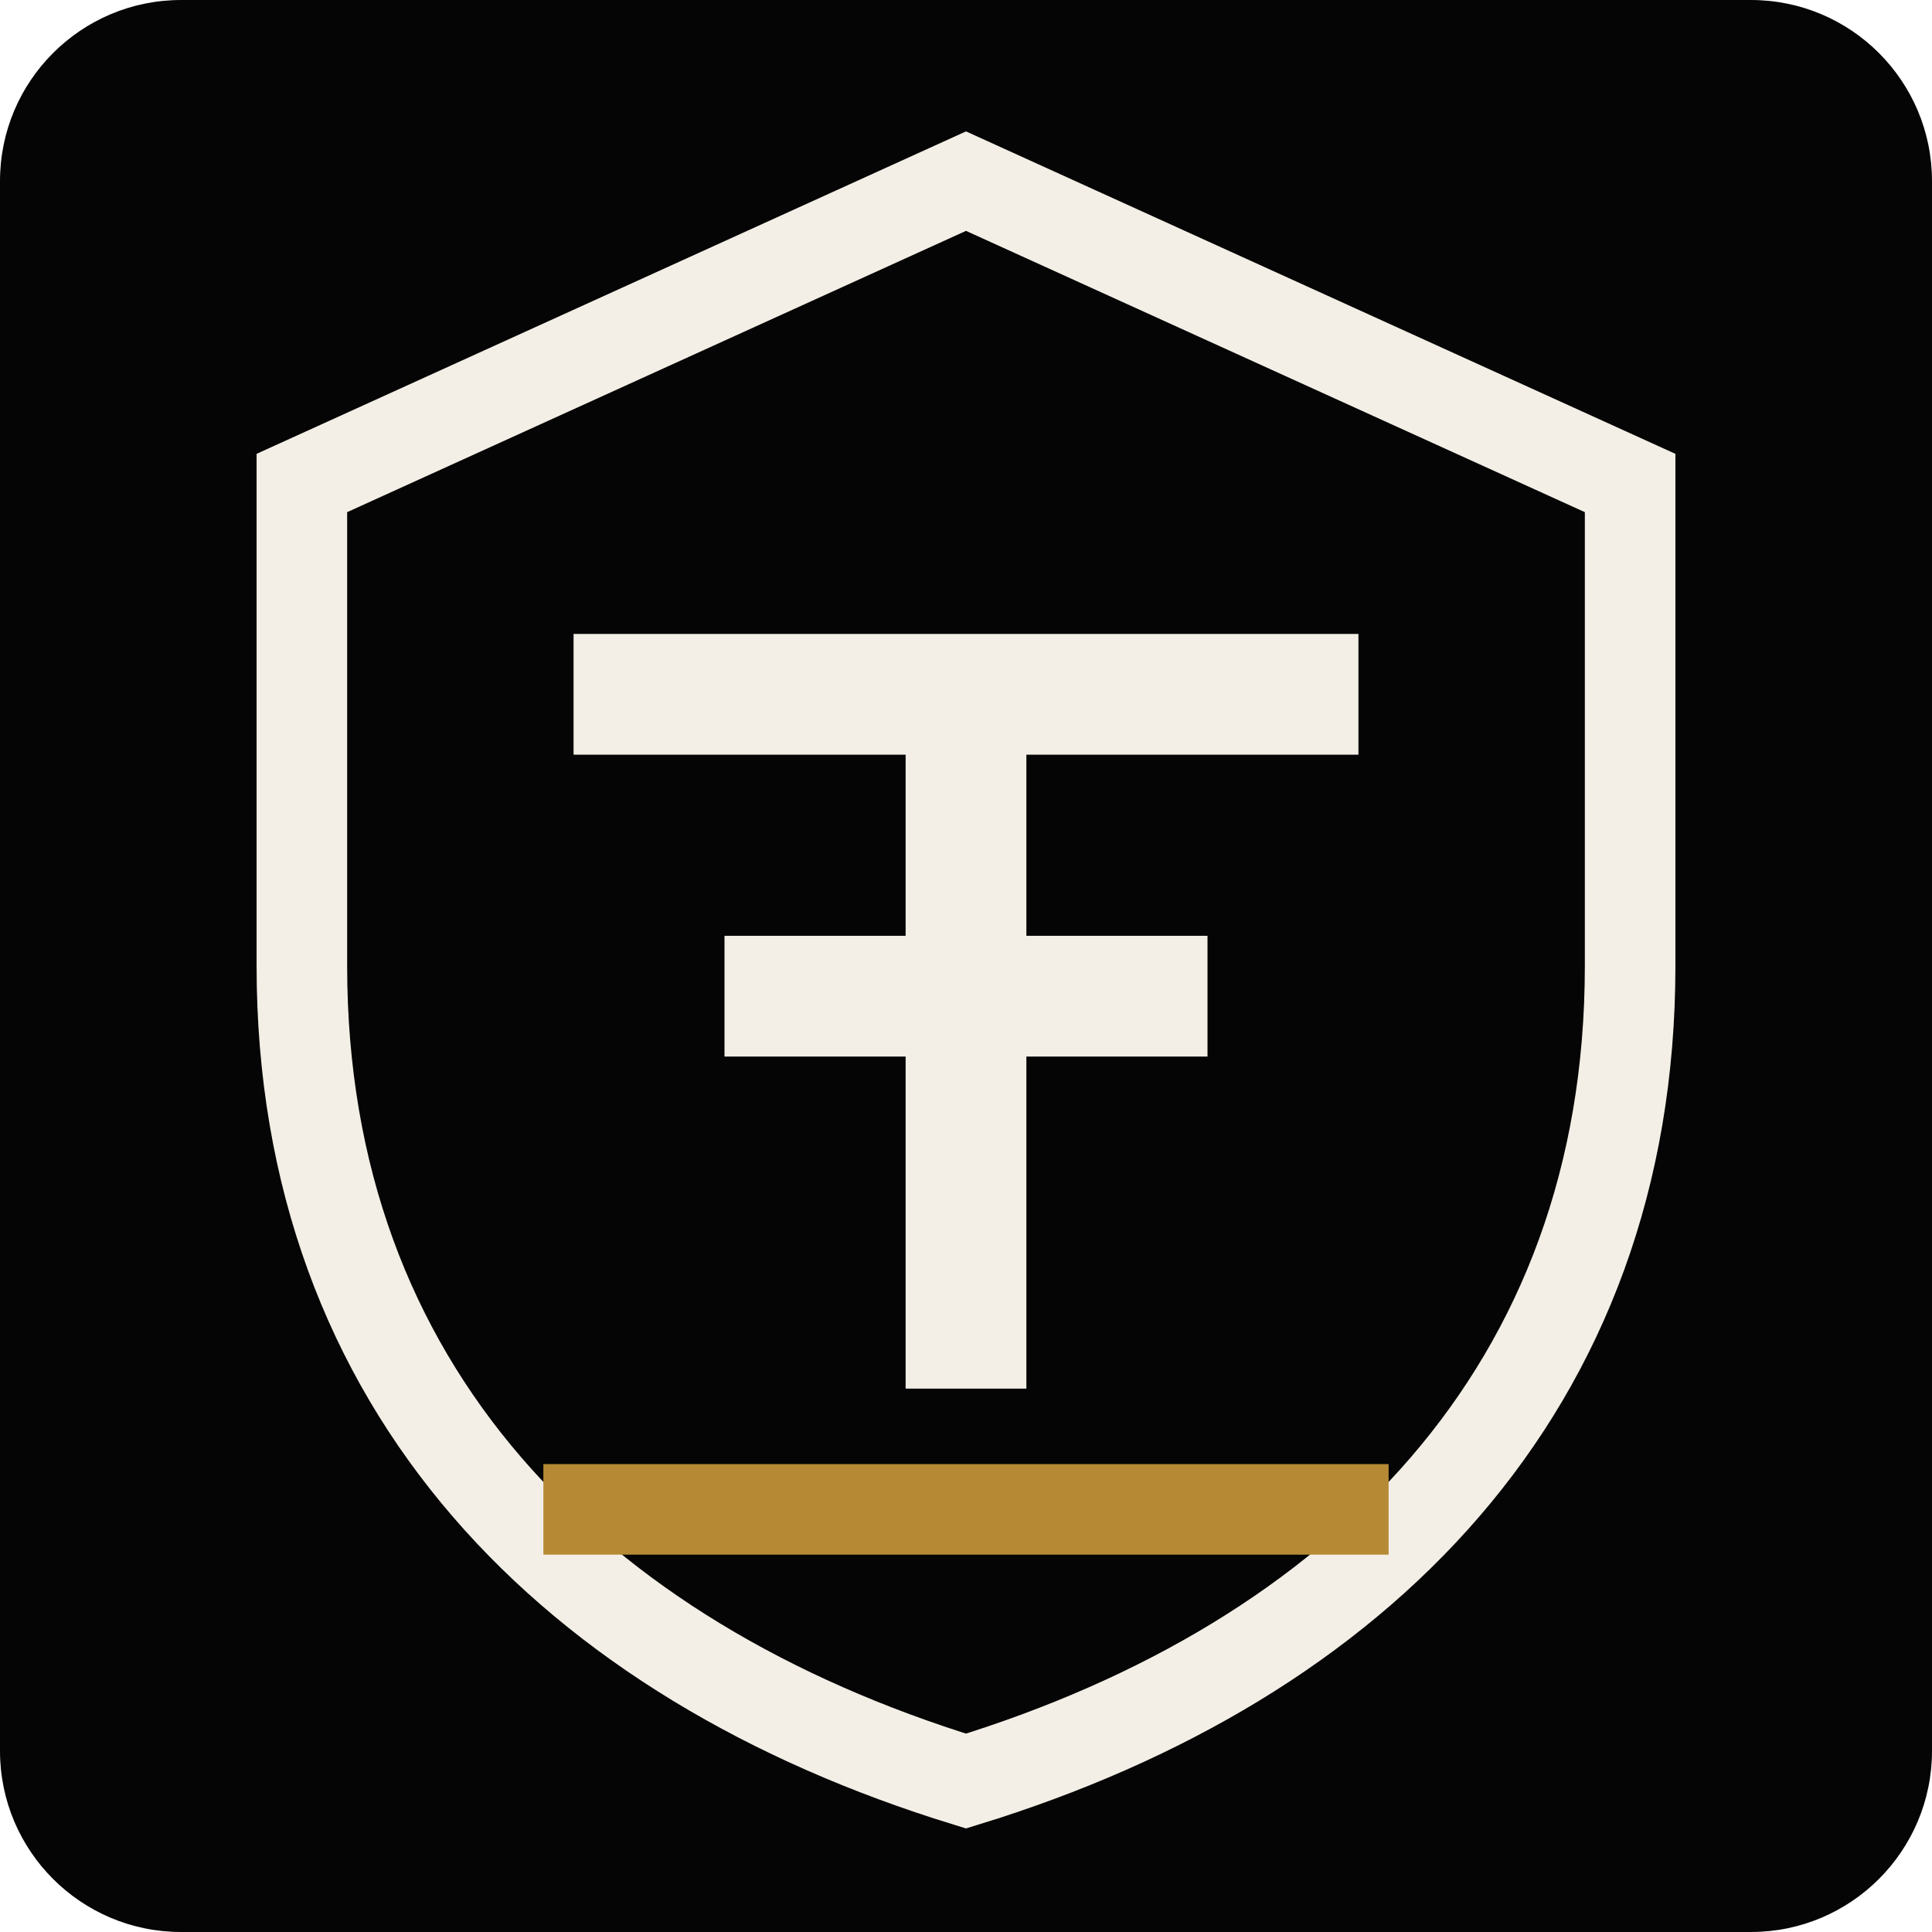
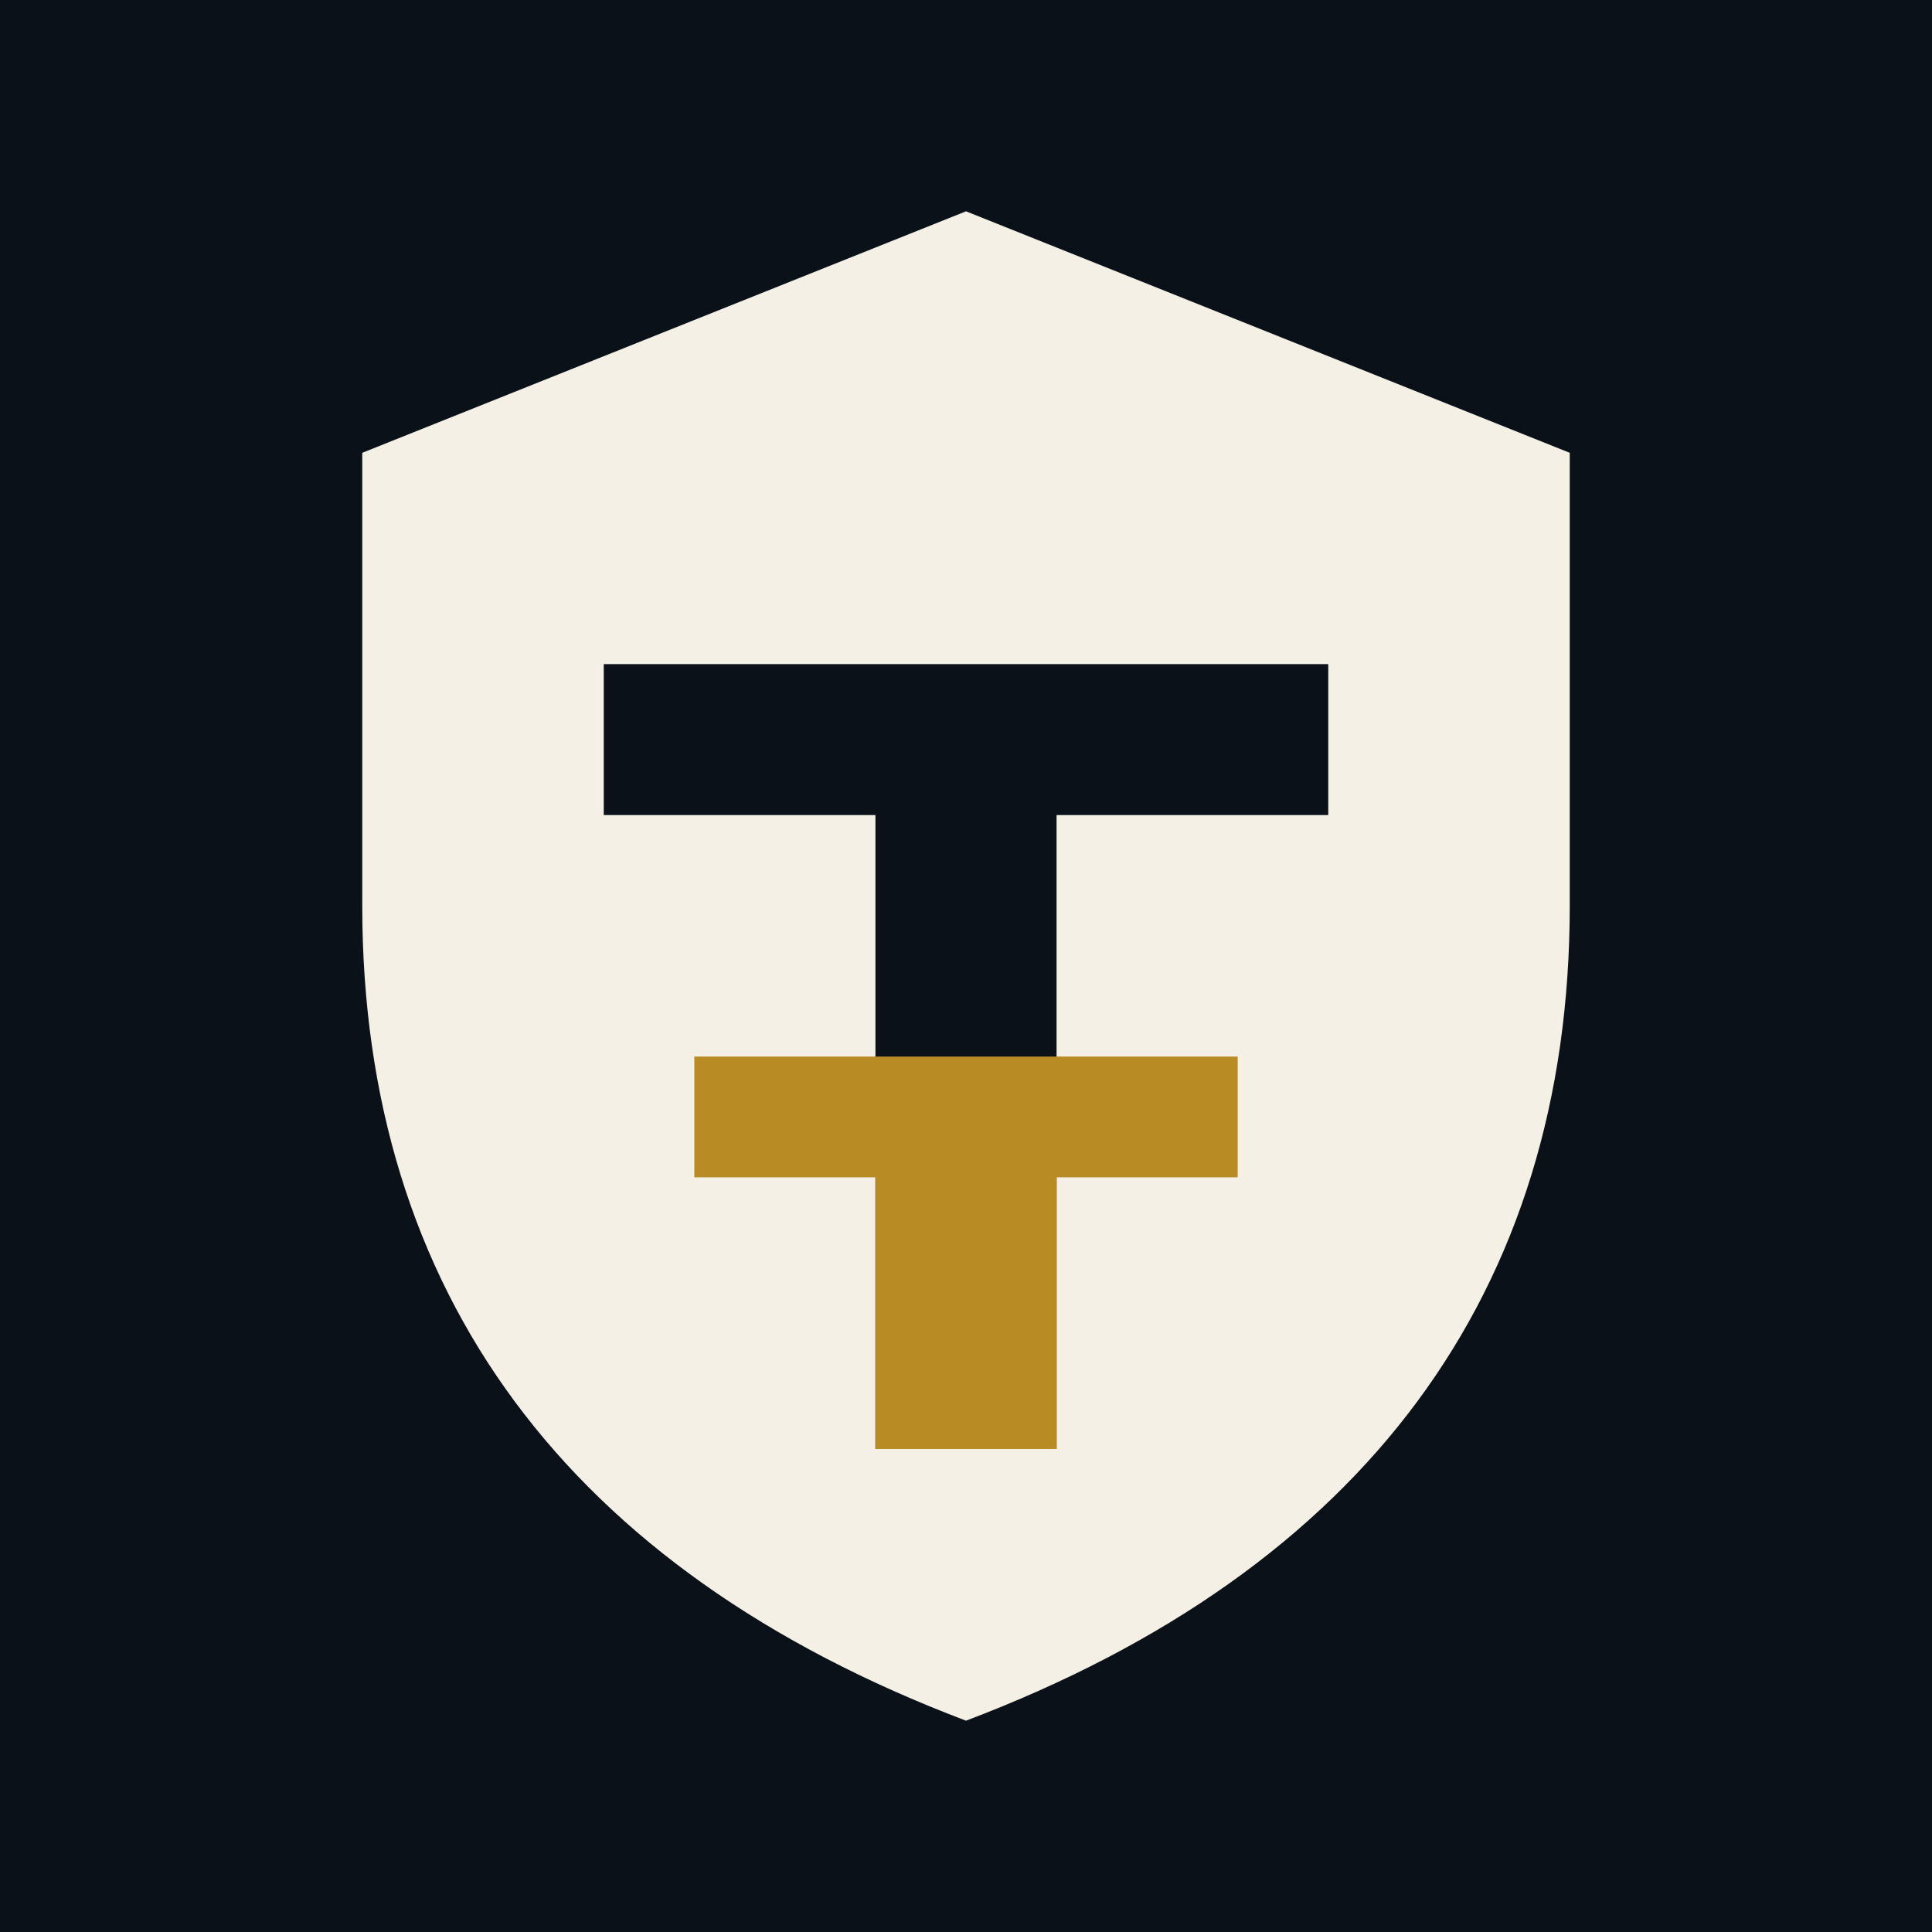
<svg xmlns="http://www.w3.org/2000/svg" viewBox="0 0 64 64">
-   <rect width="64" height="64" rx="6" fill="#050505" />
-   <path d="M32 6 54 16v16c0 14-9 23-22 27C19 55 10 46 10 32V16L32 6Z" fill="none" stroke="#f3efe6" stroke-width="3" />
-   <path d="M19 21h26v4H34v21h-4V25H19v-4Zm5 10h16v4H24v-4Z" fill="#f3efe6" />
-   <path d="M18 50h28" stroke="#b68a35" stroke-width="3" />
+   <rect width="64" height="64" fill="#0b1118" />
+   <path d="M32 7 52 15v15c0 12.8-6.8 22-20 27-13.2-5-20-14.2-20-27V15l20-8Z" fill="#f5f0e6" />
+   <path d="M20 22h24v5H35v21h-6V27h-9v-5Z" fill="#0b1118" />
+   <path d="M23 35h18v4H35v9h-6v-9h-6v-4Z" fill="#b98b25" />
</svg>
